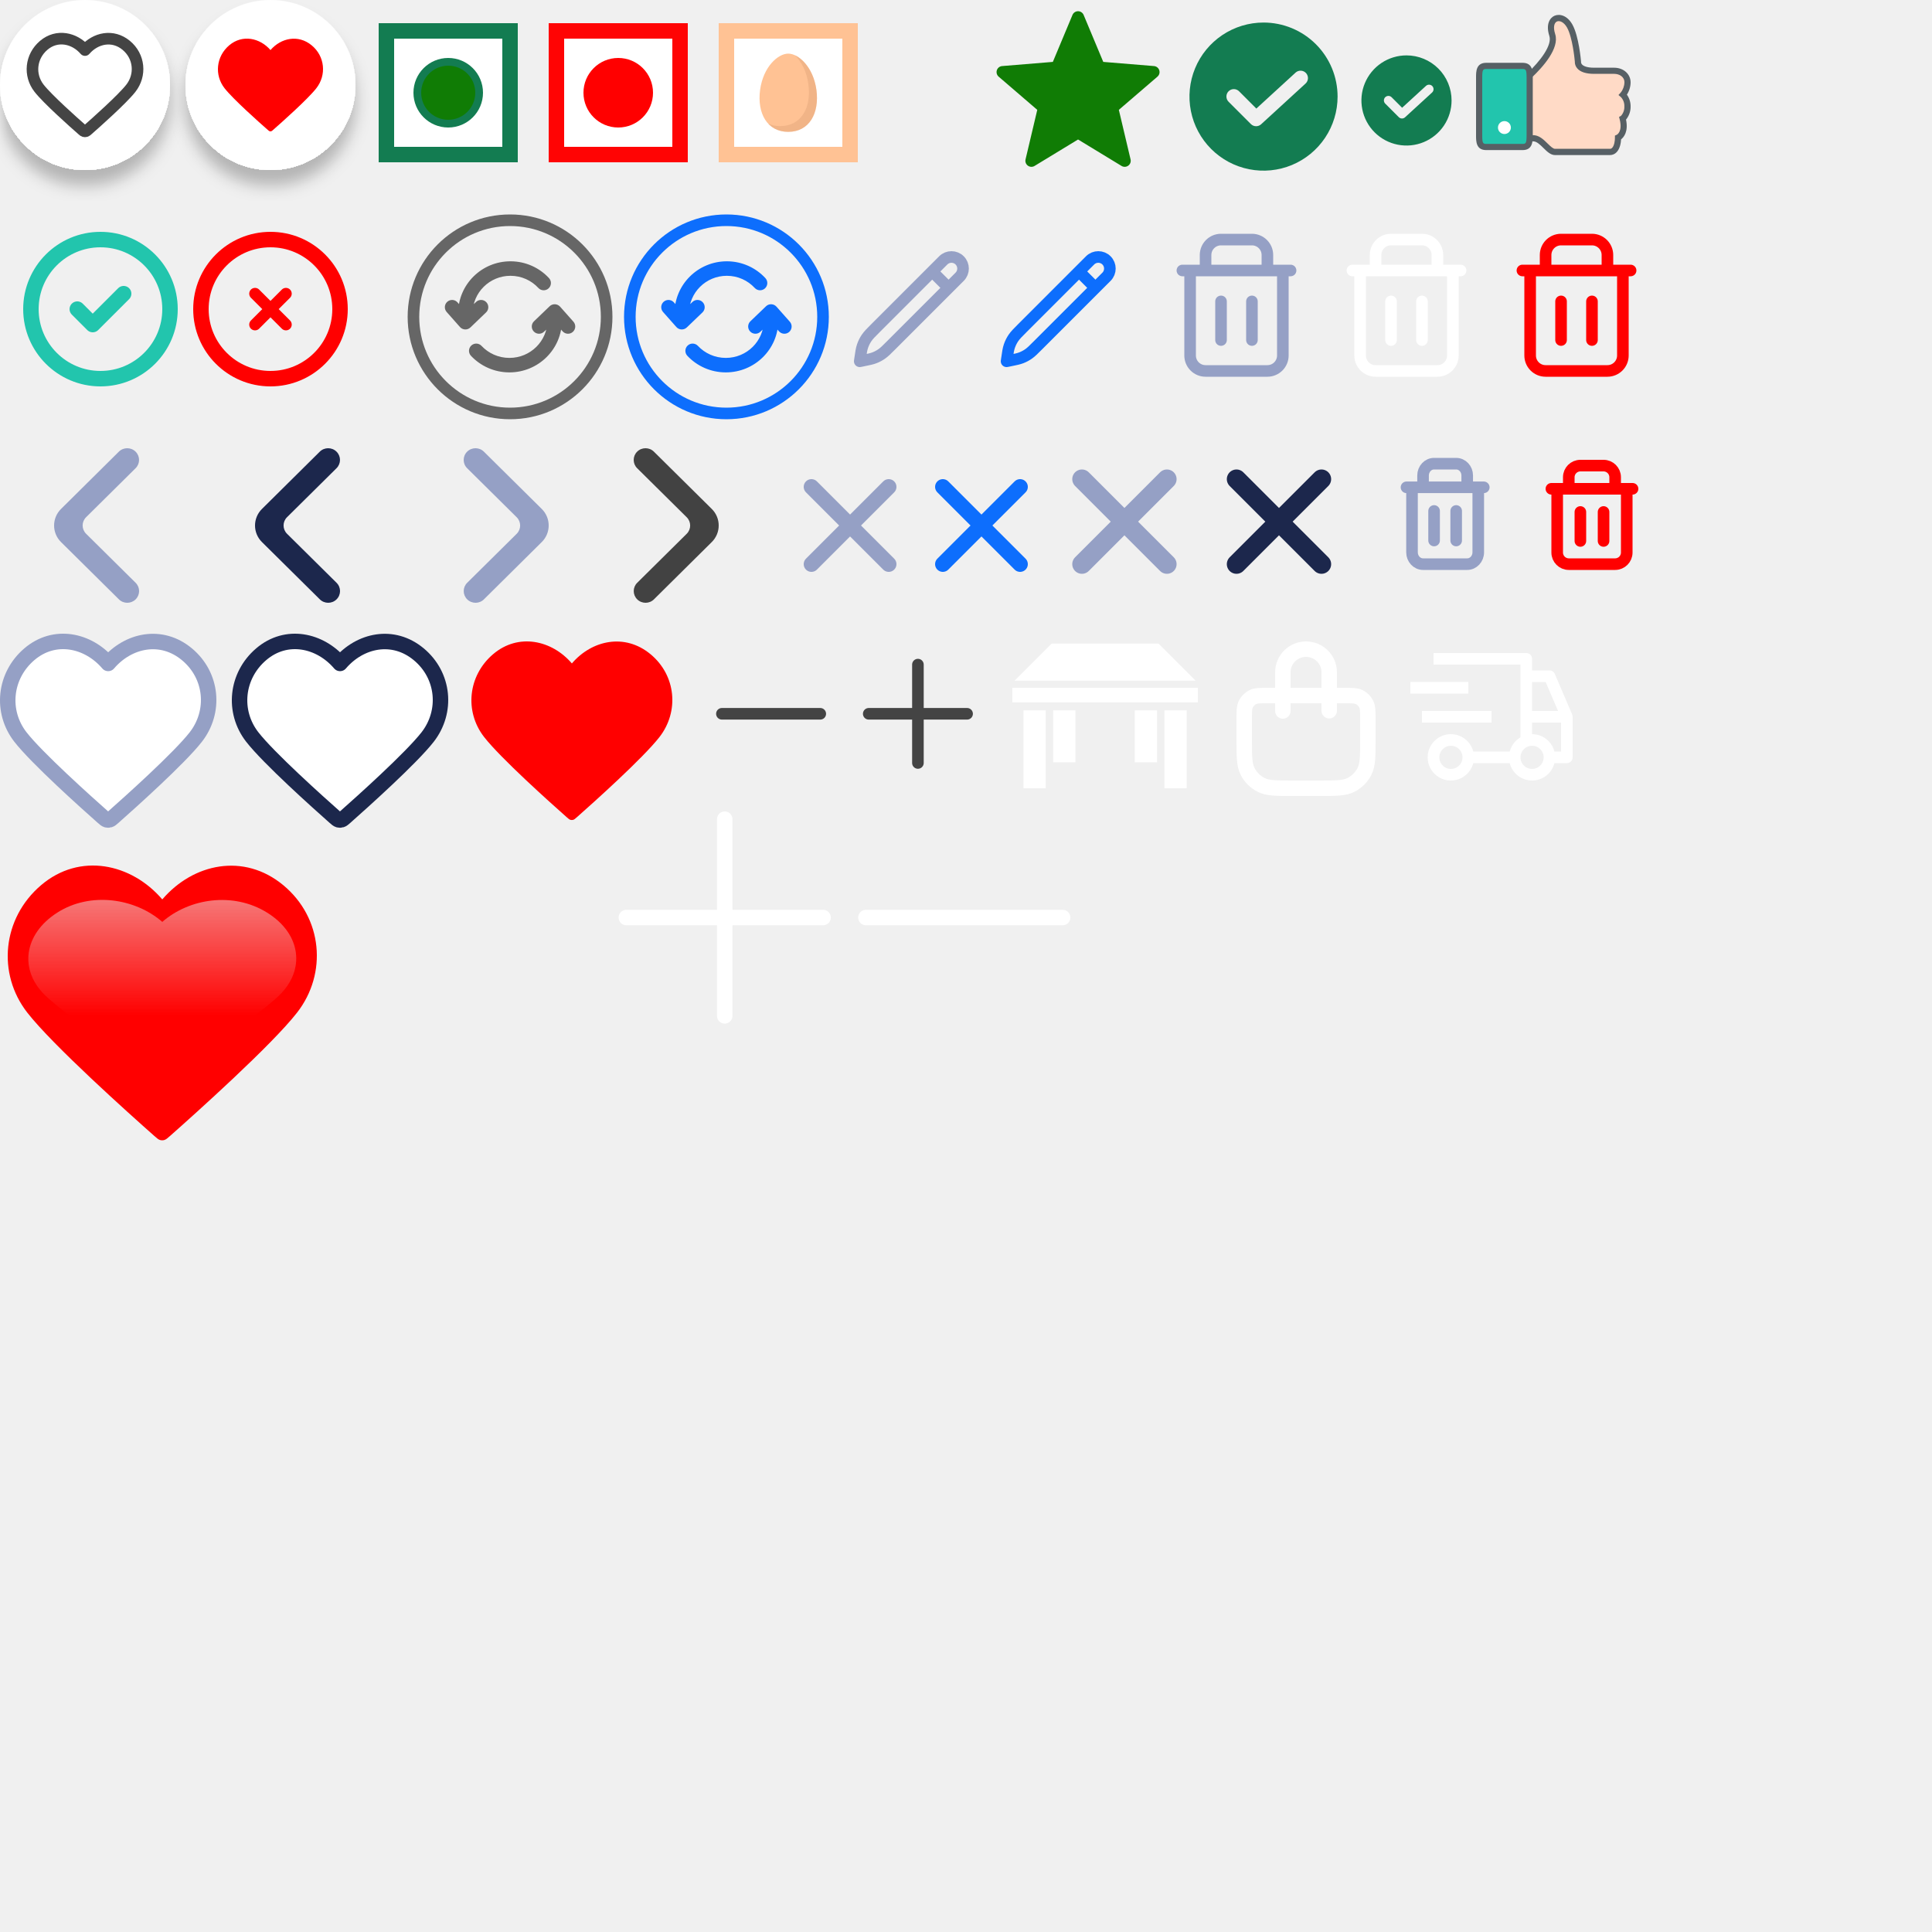
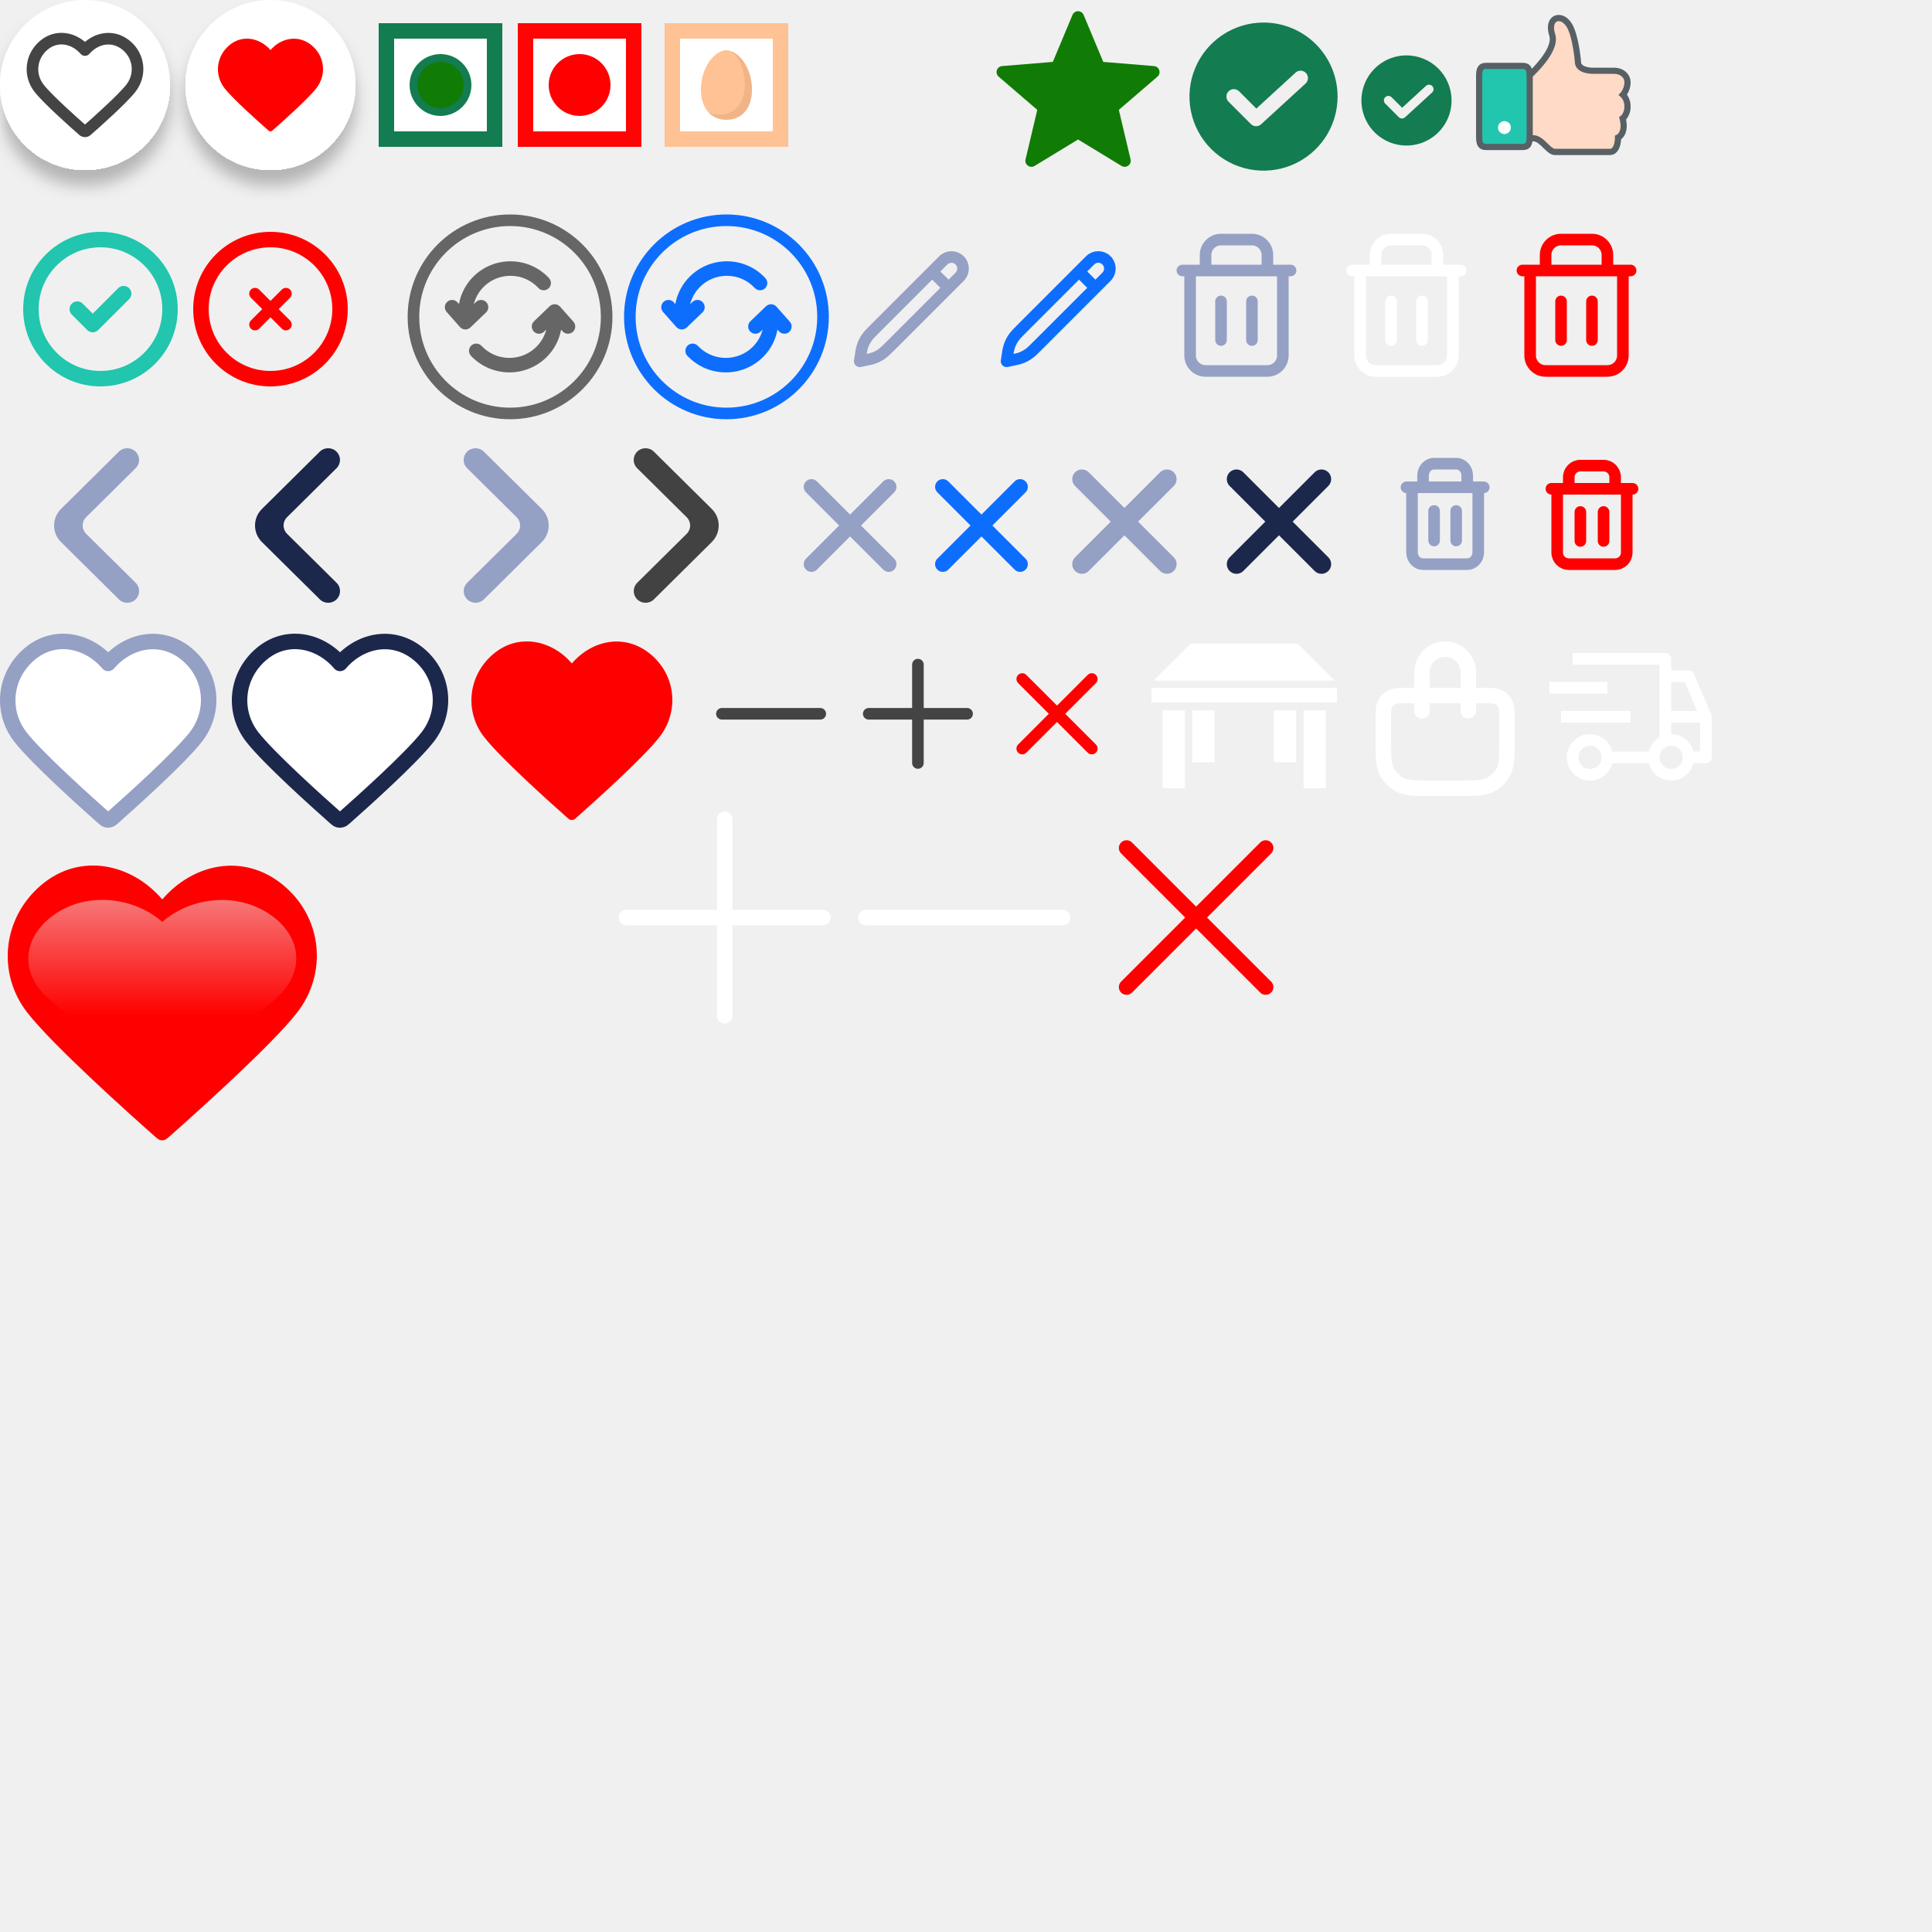
<svg xmlns="http://www.w3.org/2000/svg" width="250" height="250" viewBox="0 0 250 250" fill="none">
  <g clip-path="url(#clip0_1_2)">
    <circle cx="13" cy="40" r="9" stroke="#22C5AD" stroke-width="2" />
    <path d="M10 40L11.998 42L16 38" stroke="#22C5AD" stroke-width="2" stroke-linecap="round" stroke-linejoin="round" />
    <circle cx="35" cy="40" r="9" stroke="#FF0000" stroke-width="2" />
    <path d="M37 42L35 40M35 40L33 38M35 40L37 38M35 40L33 42" stroke="#FF0000" stroke-width="1.5" stroke-linecap="round" stroke-linejoin="round" />
    <path fill-rule="evenodd" clip-rule="evenodd" d="M14 85.849C11.401 82.814 7.058 81.876 3.801 84.656C0.545 87.435 0.086 92.081 2.643 95.368C4.77 98.101 11.205 103.865 13.314 105.73C13.55 105.939 13.668 106.043 13.805 106.084C13.925 106.12 14.057 106.12 14.177 106.084C14.315 106.043 14.432 105.939 14.668 105.73C16.777 103.865 23.212 98.101 25.339 95.368C27.896 92.081 27.494 87.405 24.181 84.656C20.869 81.906 16.599 82.814 14 85.849Z" fill="white" stroke="#95A0C5" stroke-width="2" stroke-linecap="round" stroke-linejoin="round" />
    <path fill-rule="evenodd" clip-rule="evenodd" d="M44 85.849C41.401 82.814 37.058 81.876 33.801 84.656C30.544 87.435 30.086 92.081 32.644 95.368C34.77 98.101 41.205 103.865 43.314 105.73C43.55 105.939 43.668 106.043 43.805 106.084C43.925 106.12 44.057 106.12 44.177 106.084C44.315 106.043 44.432 105.939 44.669 105.73C46.778 103.865 53.212 98.101 55.339 95.368C57.896 92.081 57.494 87.405 54.181 84.656C50.868 81.906 46.599 82.814 44 85.849Z" fill="white" stroke="#1C274C" stroke-width="2" stroke-linecap="round" stroke-linejoin="round" />
    <path fill-rule="evenodd" clip-rule="evenodd" d="M74 85.849C71.401 82.814 67.058 81.876 63.801 84.656C60.544 87.435 60.086 92.081 62.644 95.368C64.77 98.101 71.205 103.865 73.314 105.73C73.55 105.939 73.668 106.043 73.805 106.084C73.925 106.12 74.057 106.12 74.177 106.084C74.315 106.043 74.433 105.939 74.668 105.73C76.778 103.865 83.212 98.101 85.339 95.368C87.896 92.081 87.494 87.405 84.181 84.656C80.868 81.906 76.599 82.814 74 85.849Z" fill="#FF0000" />
    <g filter="url(#filter0_d_1_2)">
      <circle cx="11" cy="11" r="11" fill="white" />
    </g>
    <path fill-rule="evenodd" clip-rule="evenodd" d="M11 6.479C9.64 4.904 7.369 4.417 5.665 5.86C3.962 7.303 3.722 9.715 5.06 11.422C6.172 12.841 9.538 15.834 10.641 16.802C10.764 16.911 10.826 16.965 10.898 16.986C10.961 17.005 11.03 17.005 11.093 16.986C11.165 16.965 11.226 16.911 11.35 16.802C12.453 15.834 15.819 12.841 16.931 11.422C18.269 9.715 18.058 7.287 16.326 5.86C14.593 4.432 12.36 4.904 11 6.479Z" stroke="#444444" stroke-width="1.5" stroke-linecap="round" stroke-linejoin="round" />
    <g filter="url(#filter1_d_1_2)">
      <circle cx="35" cy="11" r="11" fill="white" />
    </g>
    <path fill-rule="evenodd" clip-rule="evenodd" d="M35 6.479C33.641 4.904 31.369 4.417 29.665 5.86C27.962 7.303 27.722 9.715 29.06 11.422C30.172 12.841 33.538 15.834 34.641 16.802C34.764 16.911 34.826 16.965 34.898 16.986C34.961 17.005 35.03 17.005 35.093 16.986C35.165 16.965 35.226 16.911 35.35 16.802C36.453 15.834 39.819 12.841 40.931 11.422C42.269 9.715 42.058 7.287 40.325 5.86C38.593 4.432 36.36 4.904 35 6.479Z" fill="#FF0000" />
    <path d="M182.714 63.059V71.471C182.714 72.315 183.354 73 184.143 73H189.857C190.646 73 191.286 72.315 191.286 71.471V63.059M182.714 63.059H182M182.714 63.059H184.143M191.286 63.059H192M191.286 63.059H189.857M184.143 63.059V61.529C184.143 60.685 184.782 60 185.571 60H188.429C189.218 60 189.857 60.685 189.857 61.529V63.059M184.143 63.059H189.857M185.571 66.118V69.941M188.429 66.118V69.941" stroke="#95A0C5" stroke-width="1.5" stroke-linecap="round" stroke-linejoin="round" />
    <path d="M201.5 63.25V71.5C201.5 72.328 202.172 73 203 73H209C209.828 73 210.5 72.328 210.5 71.5V63.25M201.5 63.25H200.75M201.5 63.25H203M210.5 63.25H211.25M210.5 63.25H209M203 63.25V61.75C203 60.922 203.672 60.25 204.5 60.25H207.5C208.328 60.25 209 60.922 209 61.75V63.25M203 63.25H209M204.5 66.25V70M207.5 66.25V70" stroke="#FF0000" stroke-width="1.5" stroke-linecap="round" stroke-linejoin="round" />
    <path fill-rule="evenodd" clip-rule="evenodd" d="M21 116.384C17.001 111.714 10.319 110.271 5.309 114.547C0.299 118.822 -0.406 125.971 3.528 131.028C6.8 135.232 16.7 144.1 19.944 146.97C20.307 147.291 20.489 147.451 20.701 147.514C20.885 147.569 21.087 147.569 21.272 147.514C21.484 147.451 21.665 147.291 22.029 146.97C25.273 144.1 35.173 135.232 38.444 131.028C42.379 125.971 41.759 118.778 36.663 114.547C31.567 110.316 24.999 111.714 21 116.384Z" fill="#FF0000" />
    <path fill-rule="evenodd" clip-rule="evenodd" d="M21 119.294C17.535 116.259 11.744 115.321 7.401 118.1C3.059 120.879 2.448 125.526 5.858 128.813C8.693 131.545 17.273 137.309 20.085 139.175C20.399 139.383 20.557 139.488 20.74 139.529C20.9 139.564 21.076 139.564 21.236 139.529C21.419 139.488 21.577 139.383 21.891 139.175C24.703 137.309 33.283 131.545 36.118 128.813C39.528 125.526 38.992 120.85 34.575 118.1C30.158 115.35 24.465 116.259 21 119.294Z" fill="url(#paint0_linear_1_2)" />
    <path d="M154 35V46C154 47.105 154.895 48 156 48H164C165.105 48 166 47.105 166 46V35M154 35H153M154 35H156M166 35H167M166 35H164M156 35V33C156 31.895 156.895 31 158 31H162C163.105 31 164 31.895 164 33V35M156 35H164M158 39V44M162 39V44" stroke="#95A0C5" stroke-width="1.5" stroke-linecap="round" stroke-linejoin="round" />
    <path d="M176 35V46C176 47.105 176.895 48 178 48H186C187.105 48 188 47.105 188 46V35M176 35H175M176 35H178M188 35H189M188 35H186M178 35V33C178 31.895 178.895 31 180 31H184C185.105 31 186 31.895 186 33V35M178 35H186M180 39V44M184 39V44" stroke="white" stroke-width="1.5" stroke-linecap="round" stroke-linejoin="round" />
    <path d="M198 35V46C198 47.105 198.895 48 200 48H208C209.105 48 210 47.105 210 46V35M198 35H197M198 35H200M210 35H211M210 35H208M200 35V33C200 31.895 200.895 31 202 31H206C207.105 31 208 31.895 208 33V35M200 35H208M202 39V44M206 39V44" stroke="#FF0000" stroke-width="1.5" stroke-linecap="round" stroke-linejoin="round" />
    <path d="M115 73L110 68M110 68L105 63M110 68L115 63M110 68L105 73" stroke="#95A0C5" stroke-width="2" stroke-linecap="round" stroke-linejoin="round" />
    <path d="M151 73L145.5 67.5M145.5 67.5L140 62M145.5 67.5L151 62M145.5 67.5L140 73" stroke="#95A0C5" stroke-width="2.5" stroke-linecap="round" stroke-linejoin="round" />
    <path d="M171 73L165.5 67.5M165.5 67.5L160 62M165.5 67.5L171 62M165.5 67.5L160 73" stroke="#1C274C" stroke-width="2.5" stroke-linecap="round" stroke-linejoin="round" />
    <path d="M118.778 98.728V92.364M118.778 92.364V86M118.778 92.364H125.142M118.778 92.364H112.414" stroke="#444444" stroke-width="1.5" stroke-linecap="round" stroke-linejoin="round" />
+     <path d="M141.278 96.864L136.778 92.364M136.778 92.364L132.278 87.864M136.778 92.364L141.278 87.864M136.778 92.364L132.278 96.864" stroke="#FF0000" stroke-width="1.5" stroke-linecap="round" stroke-linejoin="round" />
    <path d="M106.142 92.364H99.778H93.414" stroke="#444444" stroke-width="1.5" stroke-linecap="round" stroke-linejoin="round" />
    <path d="M93.778 131.456V118.728M93.778 118.728V106M93.778 118.728H106.506M93.778 118.728H81.05" stroke="white" stroke-width="2" stroke-linecap="round" stroke-linejoin="round" />
+     <path d="M163.778 127.728L154.778 118.728M154.778 118.728L145.778 109.728M154.778 118.728L163.778 109.728M154.778 118.728L145.778 127.728" stroke="#FF0000" stroke-width="2" stroke-linecap="round" stroke-linejoin="round" />
    <path d="M137.506 118.728H124.778H112.05" stroke="white" stroke-width="2" stroke-linecap="round" stroke-linejoin="round" />
    <path d="M132 73L127 68M127 68L122 63M127 68L132 63M127 68L122 73" stroke="#0D6EFD" stroke-width="2" stroke-linecap="round" stroke-linejoin="round" />
    <path d="M139.5 18.05L133.872 21.473C133.74 21.553 133.588 21.593 133.434 21.586C133.28 21.58 133.131 21.528 133.007 21.438C132.882 21.347 132.787 21.222 132.733 21.078C132.679 20.933 132.67 20.776 132.705 20.626L134.222 14.215L129.226 9.92C129.109 9.819 129.025 9.687 128.983 9.538C128.942 9.39 128.945 9.232 128.993 9.086C129.04 8.939 129.13 8.81 129.251 8.715C129.372 8.619 129.518 8.562 129.672 8.549L136.237 8.01L138.779 1.932C138.839 1.79 138.939 1.669 139.067 1.583C139.195 1.498 139.346 1.452 139.5 1.452C139.654 1.452 139.805 1.498 139.933 1.583C140.061 1.669 140.161 1.79 140.221 1.932L142.762 8.01L149.328 8.549C149.482 8.562 149.628 8.62 149.749 8.715C149.869 8.811 149.959 8.94 150.007 9.086C150.054 9.233 150.057 9.39 150.016 9.538C149.974 9.687 149.89 9.819 149.773 9.92L144.778 14.215L146.295 20.626C146.33 20.776 146.321 20.933 146.267 21.078C146.213 21.222 146.118 21.347 145.993 21.438C145.869 21.528 145.72 21.58 145.566 21.586C145.412 21.593 145.26 21.553 145.128 21.473L139.5 18.05Z" fill="#107C05" />
    <path d="M120.625 35.125L122.746 37.246M111.25 46.75L111.286 46.501C111.412 45.619 111.474 45.178 111.618 44.767C111.745 44.402 111.918 44.054 112.134 43.734C112.378 43.372 112.692 43.057 113.322 42.428L122.058 33.692C122.644 33.106 123.594 33.106 124.179 33.692C124.765 34.278 124.765 35.227 124.179 35.813L115.283 44.709C114.712 45.281 114.426 45.566 114.101 45.793C113.812 45.995 113.501 46.162 113.173 46.291C112.804 46.436 112.408 46.516 111.616 46.676L111.25 46.75Z" stroke="#95A0C5" stroke-width="1.5" stroke-linecap="round" stroke-linejoin="round" />
    <path d="M139.625 35.125L141.746 37.246M130.25 46.75L130.286 46.501C130.412 45.619 130.474 45.178 130.618 44.767C130.745 44.402 130.918 44.054 131.134 43.734C131.378 43.372 131.692 43.057 132.322 42.428L141.058 33.692C141.644 33.106 142.594 33.106 143.179 33.692C143.765 34.278 143.765 35.227 143.179 35.813L134.283 44.709C133.712 45.281 133.426 45.566 133.101 45.793C132.812 45.995 132.501 46.162 132.173 46.291C131.804 46.436 131.408 46.516 130.616 46.676L130.25 46.75Z" stroke="#0D6EFD" stroke-width="1.5" stroke-linecap="round" stroke-linejoin="round" />
    <path d="M60.222 41.694L59.52 42.316C59.689 42.507 59.929 42.621 60.184 42.631C60.439 42.642 60.687 42.548 60.871 42.371L60.222 41.694ZM62.899 40.427C63.273 40.068 63.285 39.475 62.927 39.101C62.568 38.727 61.975 38.715 61.601 39.073L62.899 40.427ZM59.202 39.129C58.859 38.741 58.266 38.705 57.879 39.048C57.491 39.391 57.455 39.984 57.798 40.371L59.202 39.129ZM69.665 37.262C70.016 37.642 70.609 37.665 70.989 37.313C71.37 36.962 71.393 36.368 71.041 35.988L69.665 37.262ZM66.055 33.812C62.322 33.812 59.285 36.816 59.285 40.537H61.16C61.16 37.866 63.344 35.688 66.055 35.688V33.812ZM59.285 40.537V41.694H61.16V40.537H59.285ZM60.871 42.371L62.899 40.427L61.601 39.073L59.573 41.018L60.871 42.371ZM60.924 41.073L59.202 39.129L57.798 40.371L59.52 42.316L60.924 41.073ZM71.041 35.988C69.804 34.651 68.026 33.812 66.055 33.812V35.688C67.485 35.688 68.769 36.294 69.665 37.262L71.041 35.988Z" fill="#666666" />
    <path d="M71.773 40.305L72.474 39.683C72.305 39.492 72.065 39.379 71.811 39.369C71.556 39.358 71.308 39.453 71.124 39.629L71.773 40.305ZM69.101 41.573C68.727 41.931 68.715 42.525 69.074 42.898C69.433 43.272 70.026 43.284 70.399 42.925L69.101 41.573ZM72.799 42.871C73.143 43.258 73.736 43.294 74.123 42.95C74.51 42.606 74.545 42.013 74.201 41.626L72.799 42.871ZM62.309 44.756C61.954 44.378 61.361 44.359 60.983 44.714C60.606 45.068 60.587 45.661 60.941 46.039L62.309 44.756ZM65.918 48.187C69.659 48.187 72.711 45.187 72.711 41.463H70.836C70.836 44.131 68.645 46.312 65.918 46.312V48.187ZM72.711 41.463V40.305H70.836V41.463H72.711ZM71.124 39.629L69.101 41.573L70.399 42.925L72.423 40.982L71.124 39.629ZM71.073 40.928L72.799 42.871L74.201 41.626L72.474 39.683L71.073 40.928ZM60.941 46.039C62.182 47.361 63.954 48.187 65.918 48.187V46.312C64.49 46.312 63.207 45.713 62.309 44.756L60.941 46.039Z" fill="#666666" />
    <path d="M66 53.5C72.904 53.5 78.5 47.904 78.5 41C78.5 34.096 72.904 28.5 66 28.5C59.096 28.5 53.5 34.096 53.5 41C53.5 47.904 59.096 53.5 66 53.5Z" stroke="#666666" stroke-width="1.5" />
    <path d="M88.222 41.694L87.52 42.316C87.689 42.507 87.929 42.621 88.184 42.631C88.439 42.642 88.687 42.548 88.871 42.371L88.222 41.694ZM90.899 40.427C91.273 40.068 91.285 39.475 90.927 39.101C90.568 38.727 89.975 38.715 89.601 39.073L90.899 40.427ZM87.202 39.129C86.859 38.741 86.266 38.705 85.879 39.048C85.491 39.391 85.455 39.984 85.798 40.371L87.202 39.129ZM97.665 37.262C98.016 37.642 98.609 37.665 98.989 37.313C99.37 36.962 99.393 36.368 99.041 35.988L97.665 37.262ZM94.055 33.812C90.323 33.812 87.284 36.816 87.284 40.537H89.159C89.159 37.866 91.344 35.688 94.055 35.688V33.812ZM87.284 40.537V41.694H89.159V40.537H87.284ZM88.871 42.371L90.899 40.427L89.601 39.073L87.573 41.018L88.871 42.371ZM88.924 41.073L87.202 39.129L85.798 40.371L87.52 42.316L88.924 41.073ZM99.041 35.988C97.804 34.651 96.026 33.812 94.055 33.812V35.688C95.485 35.688 96.769 36.294 97.665 37.262L99.041 35.988Z" fill="#0D6EFD" />
    <path d="M99.773 40.305L100.474 39.683C100.305 39.492 100.065 39.379 99.811 39.369C99.556 39.358 99.308 39.453 99.124 39.629L99.773 40.305ZM97.101 41.573C96.727 41.931 96.715 42.525 97.074 42.898C97.433 43.272 98.026 43.284 98.399 42.925L97.101 41.573ZM100.799 42.871C101.143 43.258 101.736 43.294 102.123 42.95C102.51 42.606 102.545 42.013 102.201 41.626L100.799 42.871ZM90.309 44.756C89.954 44.378 89.361 44.359 88.983 44.714C88.606 45.068 88.587 45.661 88.941 46.039L90.309 44.756ZM93.918 48.187C97.659 48.187 100.711 45.187 100.711 41.463H98.836C98.836 44.131 96.645 46.312 93.918 46.312V48.187ZM100.711 41.463V40.305H98.836V41.463H100.711ZM99.124 39.629L97.101 41.573L98.399 42.925L100.423 40.982L99.124 39.629ZM99.073 40.928L100.799 42.871L102.201 41.626L100.474 39.683L99.073 40.928ZM88.941 46.039C90.182 47.361 91.954 48.187 93.918 48.187V46.312C92.49 46.312 91.207 45.713 90.309 44.756L88.941 46.039Z" fill="#0D6EFD" />
    <path d="M94 53.5C100.904 53.5 106.5 47.904 106.5 41C106.5 34.096 100.904 28.5 94 28.5C87.096 28.5 81.5 34.096 81.5 41C81.5 47.904 87.096 53.5 94 53.5Z" stroke="#0D6EFD" stroke-width="1.5" />
    <path d="M163.5 2.917C161.605 2.917 159.752 3.479 158.176 4.532C156.6 5.585 155.371 7.081 154.646 8.833C153.921 10.584 153.731 12.511 154.101 14.37C154.471 16.229 155.383 17.936 156.724 19.276C158.064 20.617 159.771 21.529 161.63 21.899C163.489 22.269 165.416 22.079 167.167 21.354C168.918 20.628 170.415 19.4 171.468 17.824C172.521 16.248 173.083 14.395 173.083 12.5C173.083 11.242 172.835 9.995 172.354 8.833C171.872 7.67 171.166 6.613 170.276 5.724C169.387 4.834 168.33 4.128 167.167 3.646C166.005 3.165 164.758 2.917 163.5 2.917ZM168.939 10.81L163.189 16.081C163.007 16.248 162.768 16.338 162.521 16.333C162.274 16.328 162.039 16.227 161.864 16.052L158.989 13.178C158.898 13.089 158.825 12.983 158.774 12.867C158.724 12.749 158.698 12.624 158.697 12.496C158.695 12.369 158.72 12.243 158.768 12.125C158.816 12.008 158.887 11.901 158.977 11.811C159.067 11.721 159.174 11.649 159.292 11.601C159.41 11.553 159.536 11.529 159.663 11.53C159.79 11.531 159.916 11.557 160.033 11.608C160.15 11.658 160.256 11.731 160.344 11.822L162.57 14.049L167.644 9.398C167.831 9.226 168.079 9.136 168.333 9.147C168.587 9.158 168.826 9.269 168.998 9.456C169.17 9.644 169.26 9.892 169.249 10.146C169.238 10.399 169.127 10.639 168.939 10.81Z" fill="#137C51" />
    <path d="M182 7.167C180.846 7.167 179.718 7.509 178.759 8.15C177.8 8.791 177.052 9.702 176.611 10.768C176.169 11.834 176.054 13.007 176.279 14.138C176.504 15.27 177.059 16.309 177.875 17.125C178.691 17.941 179.73 18.496 180.862 18.721C181.994 18.946 183.166 18.831 184.232 18.389C185.298 17.948 186.209 17.2 186.85 16.241C187.491 15.281 187.833 14.154 187.833 13C187.833 12.234 187.682 11.475 187.389 10.768C187.096 10.06 186.666 9.417 186.125 8.875C185.583 8.334 184.94 7.904 184.232 7.611C183.525 7.318 182.766 7.167 182 7.167ZM185.311 11.972L181.811 15.18C181.7 15.281 181.554 15.336 181.404 15.333C181.254 15.33 181.111 15.269 181.004 15.162L179.254 13.412C179.199 13.359 179.154 13.294 179.124 13.223C179.093 13.152 179.077 13.075 179.076 12.998C179.076 12.92 179.09 12.844 179.12 12.772C179.149 12.7 179.192 12.635 179.247 12.58C179.302 12.526 179.367 12.482 179.439 12.453C179.51 12.424 179.587 12.409 179.665 12.409C179.742 12.41 179.819 12.426 179.89 12.457C179.961 12.487 180.025 12.532 180.079 12.588L181.434 13.943L184.522 11.112C184.636 11.007 184.787 10.952 184.942 10.959C185.096 10.966 185.242 11.033 185.347 11.147C185.451 11.261 185.506 11.412 185.5 11.567C185.493 11.721 185.425 11.867 185.311 11.972Z" fill="#137C51" />
    <path d="M43.546 58.444C42.948 57.852 41.978 57.852 41.38 58.444L33.896 65.859C32.701 67.043 32.701 68.961 33.897 70.144L41.386 77.556C41.984 78.148 42.953 78.148 43.551 77.556C44.15 76.964 44.15 76.005 43.551 75.413L37.142 69.069C36.544 68.477 36.544 67.517 37.142 66.926L43.546 60.587C44.144 59.995 44.144 59.036 43.546 58.444Z" fill="#1C274C" />
    <path d="M17.546 58.444C16.948 57.852 15.978 57.852 15.38 58.444L7.896 65.859C6.701 67.043 6.701 68.961 7.897 70.144L15.386 77.556C15.984 78.148 16.953 78.148 17.552 77.556C18.149 76.964 18.149 76.005 17.552 75.413L11.142 69.069C10.544 68.477 10.544 67.517 11.142 66.926L17.546 60.587C18.144 59.995 18.144 59.036 17.546 58.444Z" fill="#95A0C5" />
    <path d="M60.454 77.556C61.052 78.148 62.022 78.148 62.62 77.556L70.104 70.141C71.299 68.957 71.299 67.039 70.103 65.856L62.614 58.444C62.016 57.852 61.047 57.852 60.449 58.444C59.85 59.036 59.85 59.995 60.449 60.587L66.858 66.931C67.456 67.523 67.456 68.483 66.858 69.074L60.454 75.413C59.856 76.005 59.856 76.964 60.454 77.556Z" fill="#95A0C5" />
    <path d="M82.454 77.556C83.052 78.148 84.022 78.148 84.62 77.556L92.104 70.141C93.299 68.957 93.299 67.039 92.103 65.856L84.614 58.444C84.016 57.852 83.046 57.852 82.448 58.444C81.85 59.036 81.85 59.995 82.448 60.587L88.858 66.931C89.456 67.523 89.456 68.483 88.858 69.074L82.454 75.413C81.856 76.005 81.856 76.964 82.454 77.556Z" fill="#424242" />
    <g clip-path="url(#clip1_1_2)">
      <path d="M197.902 17.904L198.333 17.889C199.536 17.853 200.32 19.667 201.222 19.667H208.333C209.222 19.667 209.396 18.358 209.384 17.816C209.384 17.816 210.482 17.324 209.98 15.347C210.191 15.148 210.356 14.906 210.465 14.637C210.574 14.369 210.625 14.081 210.613 13.791C210.623 13.511 210.576 13.233 210.473 12.973C210.371 12.712 210.216 12.476 210.018 12.278C210.394 11.827 210.605 11.261 210.613 10.673C210.613 9.718 209.773 9.173 208.88 9.173H206.269C203.993 9.173 204.184 7.973 204.184 7.973C204.184 7.973 203.927 4.833 203.127 3.396C202.122 1.578 200.111 2.184 200.858 4.531C201.416 6.26 198.858 8.864 197.933 9.742" fill="#FFDAC6" />
      <path d="M197.022 8.527H192.318C191.429 8.527 191.4 9.193 191.4 10.009V17.542C191.4 18.36 191.427 19.022 192.318 19.022H197.022C197.911 19.022 197.94 18.356 197.94 17.542V10.009C197.94 9.191 197.916 8.527 197.022 8.527Z" fill="#22C5AD" />
      <path d="M194.671 17.342C195.133 17.342 195.507 16.968 195.507 16.507C195.507 16.045 195.133 15.671 194.671 15.671C194.21 15.671 193.836 16.045 193.836 16.507C193.836 16.968 194.21 17.342 194.671 17.342Z" fill="white" />
      <path d="M208.322 20.067H201.222C200.647 20.067 200.18 19.604 199.727 19.158C199.273 18.711 198.838 18.269 198.351 18.289L197.924 18.302L197.889 17.504L198.316 17.491C199.129 17.451 199.744 18.062 200.278 18.589C200.616 18.922 200.964 19.256 201.211 19.256H208.322C208.376 19.257 208.43 19.246 208.48 19.225C208.53 19.203 208.575 19.171 208.611 19.131C208.891 18.847 208.98 18.171 208.971 17.813V17.547L209.216 17.438C209.24 17.424 209.991 17.027 209.584 15.438L209.504 15.129L209.747 15C210.051 14.666 210.211 14.225 210.191 13.773C210.201 13.552 210.167 13.332 210.091 13.124C210.014 12.916 209.897 12.726 209.747 12.564L209.429 12.296L209.711 11.989C210.018 11.611 210.19 11.142 210.2 10.656C210.2 9.9 209.509 9.556 208.867 9.556H206.269C205.229 9.556 204.491 9.316 204.093 8.844C203.879 8.6 203.767 8.281 203.782 7.956C203.751 7.62 203.482 4.844 202.778 3.571C202.373 2.856 201.816 2.627 201.473 2.778C201.131 2.929 200.94 3.482 201.24 4.411C201.836 6.26 199.596 8.729 198.209 10.036L197.667 9.444C199.284 7.92 200.876 5.86 200.484 4.649C200 3.149 200.547 2.304 201.151 2.038C201.818 1.753 202.811 1.993 203.473 3.189C204.304 4.684 204.569 7.798 204.584 7.929V7.978V8.024C204.587 8.145 204.636 8.26 204.72 8.347C204.86 8.502 205.251 8.762 206.276 8.762H208.867C210.082 8.762 211 9.578 211 10.662C210.994 11.226 210.827 11.775 210.518 12.247C210.839 12.694 211.008 13.232 211 13.782C211.01 14.399 210.799 14.999 210.407 15.476C210.731 17.031 210.124 17.751 209.767 18.033C209.747 18.429 209.647 19.227 209.182 19.702C209.071 19.818 208.938 19.91 208.79 19.973C208.642 20.036 208.483 20.067 208.322 20.067Z" fill="#576065" />
      <path d="M197.022 19.422H192.318C191 19.422 191 18.291 191 17.542V10.009C191 9.26 191 8.127 192.318 8.127H197.022C198.34 8.127 198.34 9.26 198.34 10.009V17.542C198.333 18.291 198.333 19.422 197.022 19.422ZM192.318 8.927C191.898 8.927 191.8 9.027 191.8 10.009V17.542C191.8 18.522 191.898 18.622 192.318 18.622H197.022C197.442 18.622 197.54 18.522 197.54 17.542V10.009C197.54 9.027 197.442 8.927 197.022 8.927H192.318Z" fill="#576065" />
    </g>
-     <path d="M136.081 83.28L131.281 88.08H154.719L149.919 83.28H136.081ZM131 89V90.88H155V89H131ZM132.44 91.92V102H135.32V91.92H132.44ZM136.28 91.92V98.64H139.16V91.92H136.28ZM146.84 91.92V98.64H149.72V91.92H146.84ZM150.68 91.92V102H153.56V91.92H150.68Z" fill="white" />
-     <path d="M166 92V87C166 85.343 167.343 84 169 84C170.657 84 172 85.343 172 87V91.967M167.4 102H170.6C172.84 102 173.96 102 174.816 101.564C175.569 101.18 176.18 100.569 176.564 99.816C177 98.96 177 97.84 177 95.6V93.2C177 92.08 177 91.52 176.782 91.092C176.59 90.716 176.284 90.41 175.908 90.218C175.48 90 174.92 90 173.8 90H164.2C163.08 90 162.52 90 162.092 90.218C161.716 90.41 161.41 90.716 161.218 91.092C161 91.52 161 92.08 161 93.2V95.6C161 97.84 161 98.96 161.436 99.816C161.819 100.569 162.431 101.18 163.184 101.564C164.04 102 165.16 102 167.4 102Z" stroke="white" stroke-width="2" stroke-linecap="round" stroke-linejoin="round" />
+     <path d="M154.081 83.28L149.281 88.08H172.719L167.919 83.28H154.081ZM149 89V90.88H173V89H149ZM150.44 91.92V102H153.32V91.92H150.44ZM154.28 91.92V98.64H157.16V91.92H154.28ZM164.84 91.92V98.64H167.72V91.92H164.84ZM168.68 91.92V102H171.56V91.92H168.68Z" fill="white" />
+     <path d="M184 92V87C184 85.343 185.343 84 187 84C188.657 84 190 85.343 190 87V91.967M185.4 102H188.6C190.84 102 191.96 102 192.816 101.564C193.569 101.18 194.18 100.569 194.564 99.816C195 98.96 195 97.84 195 95.6V93.2C195 92.08 195 91.52 194.782 91.092C194.59 90.716 194.284 90.41 193.908 90.218C193.48 90 192.92 90 191.8 90H182.2C181.08 90 180.52 90 180.092 90.218C179.716 90.41 179.41 90.716 179.218 91.092C179 91.52 179 92.08 179 93.2V95.6C179 97.84 179 98.96 179.436 99.816C179.819 100.569 180.431 101.18 181.184 101.564C182.04 102 183.16 102 185.4 102Z" stroke="white" stroke-width="2" stroke-linecap="round" stroke-linejoin="round" />
    <g clip-path="url(#clip2_1_2)">
-       <path d="M193 92H184V93.5H193V92Z" fill="white" />
-       <path d="M190 88.25H182.5V89.75H190V88.25Z" fill="white" />
-       <path d="M203.439 92.455L201.189 87.205C201.132 87.07 201.035 86.955 200.913 86.874C200.79 86.793 200.647 86.75 200.5 86.75H198.25V85.25C198.25 85.051 198.171 84.86 198.03 84.72C197.89 84.579 197.699 84.5 197.5 84.5H185.5V86H196.75V95.417C196.408 95.616 196.109 95.88 195.87 96.194C195.631 96.509 195.456 96.868 195.357 97.25H190.643C190.461 96.543 190.027 95.927 189.422 95.517C188.818 95.107 188.085 94.932 187.361 95.024C186.636 95.116 185.97 95.469 185.488 96.017C185.005 96.565 184.739 97.27 184.739 98C184.739 98.73 185.005 99.435 185.488 99.983C185.97 100.531 186.636 100.884 187.361 100.976C188.085 101.068 188.818 100.893 189.422 100.483C190.027 100.073 190.461 99.457 190.643 98.75H195.357C195.52 99.393 195.893 99.964 196.417 100.371C196.941 100.779 197.586 101 198.25 101C198.914 101 199.559 100.779 200.083 100.371C200.607 99.964 200.98 99.393 201.143 98.75H202.75C202.949 98.75 203.14 98.671 203.28 98.53C203.421 98.39 203.5 98.199 203.5 98V92.75C203.5 92.648 203.479 92.548 203.439 92.455ZM187.75 99.5C187.453 99.5 187.163 99.412 186.917 99.247C186.67 99.082 186.478 98.848 186.364 98.574C186.251 98.3 186.221 97.998 186.279 97.707C186.337 97.416 186.48 97.149 186.689 96.939C186.899 96.73 187.166 96.587 187.457 96.529C187.748 96.471 188.05 96.501 188.324 96.614C188.598 96.728 188.832 96.92 188.997 97.167C189.162 97.413 189.25 97.703 189.25 98C189.25 98.398 189.091 98.779 188.81 99.06C188.529 99.341 188.148 99.499 187.75 99.5ZM198.25 88.25H200.006L201.613 92H198.25V88.25ZM198.25 99.5C197.953 99.5 197.663 99.412 197.417 99.247C197.17 99.082 196.978 98.848 196.864 98.574C196.751 98.3 196.721 97.998 196.779 97.707C196.837 97.416 196.98 97.149 197.189 96.939C197.399 96.73 197.666 96.587 197.957 96.529C198.248 96.471 198.55 96.501 198.824 96.614C199.098 96.728 199.332 96.92 199.497 97.167C199.662 97.413 199.75 97.703 199.75 98C199.75 98.398 199.591 98.779 199.31 99.06C199.029 99.341 198.648 99.499 198.25 99.5ZM202 97.25H201.143C200.978 96.608 200.604 96.038 200.081 95.631C199.557 95.224 198.913 95.002 198.25 95V93.5H202V97.25Z" fill="white" />
+       <path d="M211 92H202V93.5H211V92Z" fill="white" />
+       <path d="M208 88.25H200.5V89.75H208V88.25Z" fill="white" />
+       <path d="M221.439 92.455L219.189 87.205C219.132 87.07 219.035 86.955 218.913 86.874C218.79 86.793 218.647 86.75 218.5 86.75H216.25V85.25C216.25 85.051 216.171 84.86 216.03 84.72C215.89 84.579 215.699 84.5 215.5 84.5H203.5V86H214.75V95.417C214.408 95.616 214.109 95.88 213.87 96.194C213.631 96.509 213.456 96.868 213.357 97.25H208.643C208.461 96.543 208.027 95.927 207.422 95.517C206.818 95.107 206.085 94.932 205.361 95.024C204.636 95.116 203.97 95.469 203.488 96.017C203.005 96.565 202.739 97.27 202.739 98C202.739 98.73 203.005 99.435 203.488 99.983C203.97 100.531 204.636 100.884 205.361 100.976C206.085 101.068 206.818 100.893 207.422 100.483C208.027 100.073 208.461 99.457 208.643 98.75H213.357C213.52 99.393 213.893 99.964 214.417 100.371C214.941 100.779 215.586 101 216.25 101C216.914 101 217.559 100.779 218.083 100.371C218.607 99.964 218.98 99.393 219.143 98.75H220.75C220.949 98.75 221.14 98.671 221.28 98.53C221.421 98.39 221.5 98.199 221.5 98V92.75C221.5 92.648 221.479 92.548 221.439 92.455ZM205.75 99.5C205.453 99.5 205.163 99.412 204.917 99.247C204.67 99.082 204.478 98.848 204.364 98.574C204.251 98.3 204.221 97.998 204.279 97.707C204.337 97.416 204.48 97.149 204.689 96.939C204.899 96.73 205.166 96.587 205.457 96.529C205.748 96.471 206.05 96.501 206.324 96.614C206.598 96.728 206.832 96.92 206.997 97.167C207.162 97.413 207.25 97.703 207.25 98C207.25 98.398 207.091 98.779 206.81 99.06C206.529 99.341 206.148 99.499 205.75 99.5ZM216.25 88.25H218.006L219.613 92H216.25V88.25ZM216.25 99.5C215.953 99.5 215.663 99.412 215.417 99.247C215.17 99.082 214.978 98.848 214.864 98.574C214.751 98.3 214.721 97.998 214.779 97.707C214.837 97.416 214.98 97.149 215.189 96.939C215.399 96.73 215.666 96.587 215.957 96.529C216.248 96.471 216.55 96.501 216.824 96.614C217.098 96.728 217.332 96.92 217.497 97.167C217.662 97.413 217.75 97.703 217.75 98C217.75 98.398 217.591 98.779 217.31 99.06C217.029 99.341 216.648 99.499 216.25 99.5ZM220 97.25H219.143C218.978 96.608 218.604 96.038 218.081 95.631C217.557 95.224 216.913 95.002 216.25 95V93.5H220V97.25Z" fill="white" />
    </g>
-     <rect x="50" y="4" width="16" height="16" fill="white" stroke="#137C51" stroke-width="2" />
-     <circle cx="58" cy="12" r="4" fill="#107C05" stroke="#137C51" />
-     <rect x="72" y="4" width="16" height="16" fill="white" stroke="#FF0404" stroke-width="2" />
-     <circle cx="80" cy="12" r="4.5" fill="#FF0000" />
-     <rect x="94" y="4" width="16" height="16" fill="white" stroke="#FFC294" stroke-width="2" />
+     <rect x="50" y="4" width="14" height="14" fill="white" stroke="#137C51" stroke-width="2" />
+     <circle cx="57" cy="11" r="3.5" fill="#107C05" stroke="#137C51" />
+     <rect x="68" y="4" width="14" height="14" fill="white" stroke="#FF0404" stroke-width="2" />
+     <circle cx="75" cy="11" r="4" fill="#FF0000" />
+     <rect x="87" y="4" width="14" height="14" fill="white" stroke="#FFC294" stroke-width="2" />
    <g clip-path="url(#clip3_1_2)">
-       <path d="M105.645 11.629C105.223 8.591 103.299 6.938 102 6.938C100.701 6.938 98.777 8.591 98.355 11.629C97.95 14.666 99.283 17.062 102 17.062C104.717 17.062 106.05 14.666 105.645 11.629Z" fill="#FFC294" />
-       <path opacity="0.33" d="M105.645 11.629C105.307 9.232 104.042 7.697 102.877 7.157C103.671 7.95 104.379 9.199 104.599 10.886C105.021 13.924 103.687 16.32 100.954 16.32C100.363 16.32 99.84 16.202 99.401 15.999C100.026 16.674 100.903 17.062 102 17.062C104.717 17.062 106.05 14.666 105.645 11.629Z" fill="#D3976E" />
+       <path d="M97.24 10.67C96.865 7.97 95.155 6.5 94 6.5C92.845 6.5 91.135 7.97 90.76 10.67C90.4 13.37 91.585 15.5 94 15.5C96.415 15.5 97.6 13.37 97.24 10.67Z" fill="#FFC294" />
+       <path opacity="0.33" d="M97.24 10.67C96.94 8.54 95.815 7.175 94.78 6.695C95.485 7.4 96.115 8.51 96.31 10.01C96.685 12.71 95.5 14.84 93.07 14.84C92.545 14.84 92.08 14.735 91.69 14.555C92.245 15.155 93.025 15.5 94 15.5C96.415 15.5 97.6 13.37 97.24 10.67Z" fill="#D3976E" />
    </g>
  </g>
  <defs>
    <filter id="filter0_d_1_2" x="-2" y="0" width="26" height="26" filterUnits="userSpaceOnUse" color-interpolation-filters="sRGB">
      <feFlood flood-opacity="0" result="BackgroundImageFix" />
      <feColorMatrix in="SourceAlpha" type="matrix" values="0 0 0 0 0 0 0 0 0 0 0 0 0 0 0 0 0 0 127 0" result="hardAlpha" />
      <feOffset dy="2" />
      <feGaussianBlur stdDeviation="1" />
      <feComposite in2="hardAlpha" operator="out" />
      <feColorMatrix type="matrix" values="0 0 0 0 0 0 0 0 0 0 0 0 0 0 0 0 0 0 0.25 0" />
      <feBlend mode="normal" in2="BackgroundImageFix" result="effect1_dropShadow_1_2" />
      <feBlend mode="normal" in="SourceGraphic" in2="effect1_dropShadow_1_2" result="shape" />
    </filter>
    <filter id="filter1_d_1_2" x="22" y="0" width="26" height="26" filterUnits="userSpaceOnUse" color-interpolation-filters="sRGB">
      <feFlood flood-opacity="0" result="BackgroundImageFix" />
      <feColorMatrix in="SourceAlpha" type="matrix" values="0 0 0 0 0 0 0 0 0 0 0 0 0 0 0 0 0 0 127 0" result="hardAlpha" />
      <feOffset dy="2" />
      <feGaussianBlur stdDeviation="1" />
      <feComposite in2="hardAlpha" operator="out" />
      <feColorMatrix type="matrix" values="0 0 0 0 0 0 0 0 0 0 0 0 0 0 0 0 0 0 0.25 0" />
      <feBlend mode="normal" in2="BackgroundImageFix" result="effect1_dropShadow_1_2" />
      <feBlend mode="normal" in="SourceGraphic" in2="effect1_dropShadow_1_2" result="shape" />
    </filter>
    <linearGradient id="paint0_linear_1_2" x1="21" y1="116.444" x2="21" y2="139.556" gradientUnits="userSpaceOnUse">
      <stop stop-color="#FF0000" />
      <stop offset="0" stop-color="#EDEDED" stop-opacity="0.5" />
      <stop offset="0.649" stop-color="#EDEDED" stop-opacity="0" />
    </linearGradient>
    <clipPath id="clip0_1_2">
      <rect width="250" height="250" fill="white" />
    </clipPath>
    <clipPath id="clip1_1_2">
      <rect width="20" height="20" fill="white" transform="translate(191 1)" />
    </clipPath>
    <clipPath id="clip2_1_2">
-       <rect width="24" height="24" fill="white" transform="translate(181 80)" />
+       <rect width="24" height="24" fill="white" transform="translate(199 80)" />
    </clipPath>
    <clipPath id="clip3_1_2">
-       <rect width="10.8" height="10.8" fill="white" transform="translate(96.6 6.6)" />
+       <rect width="9.6" height="9.6" fill="white" transform="translate(89.2 6.2)" />
    </clipPath>
  </defs>
</svg>
